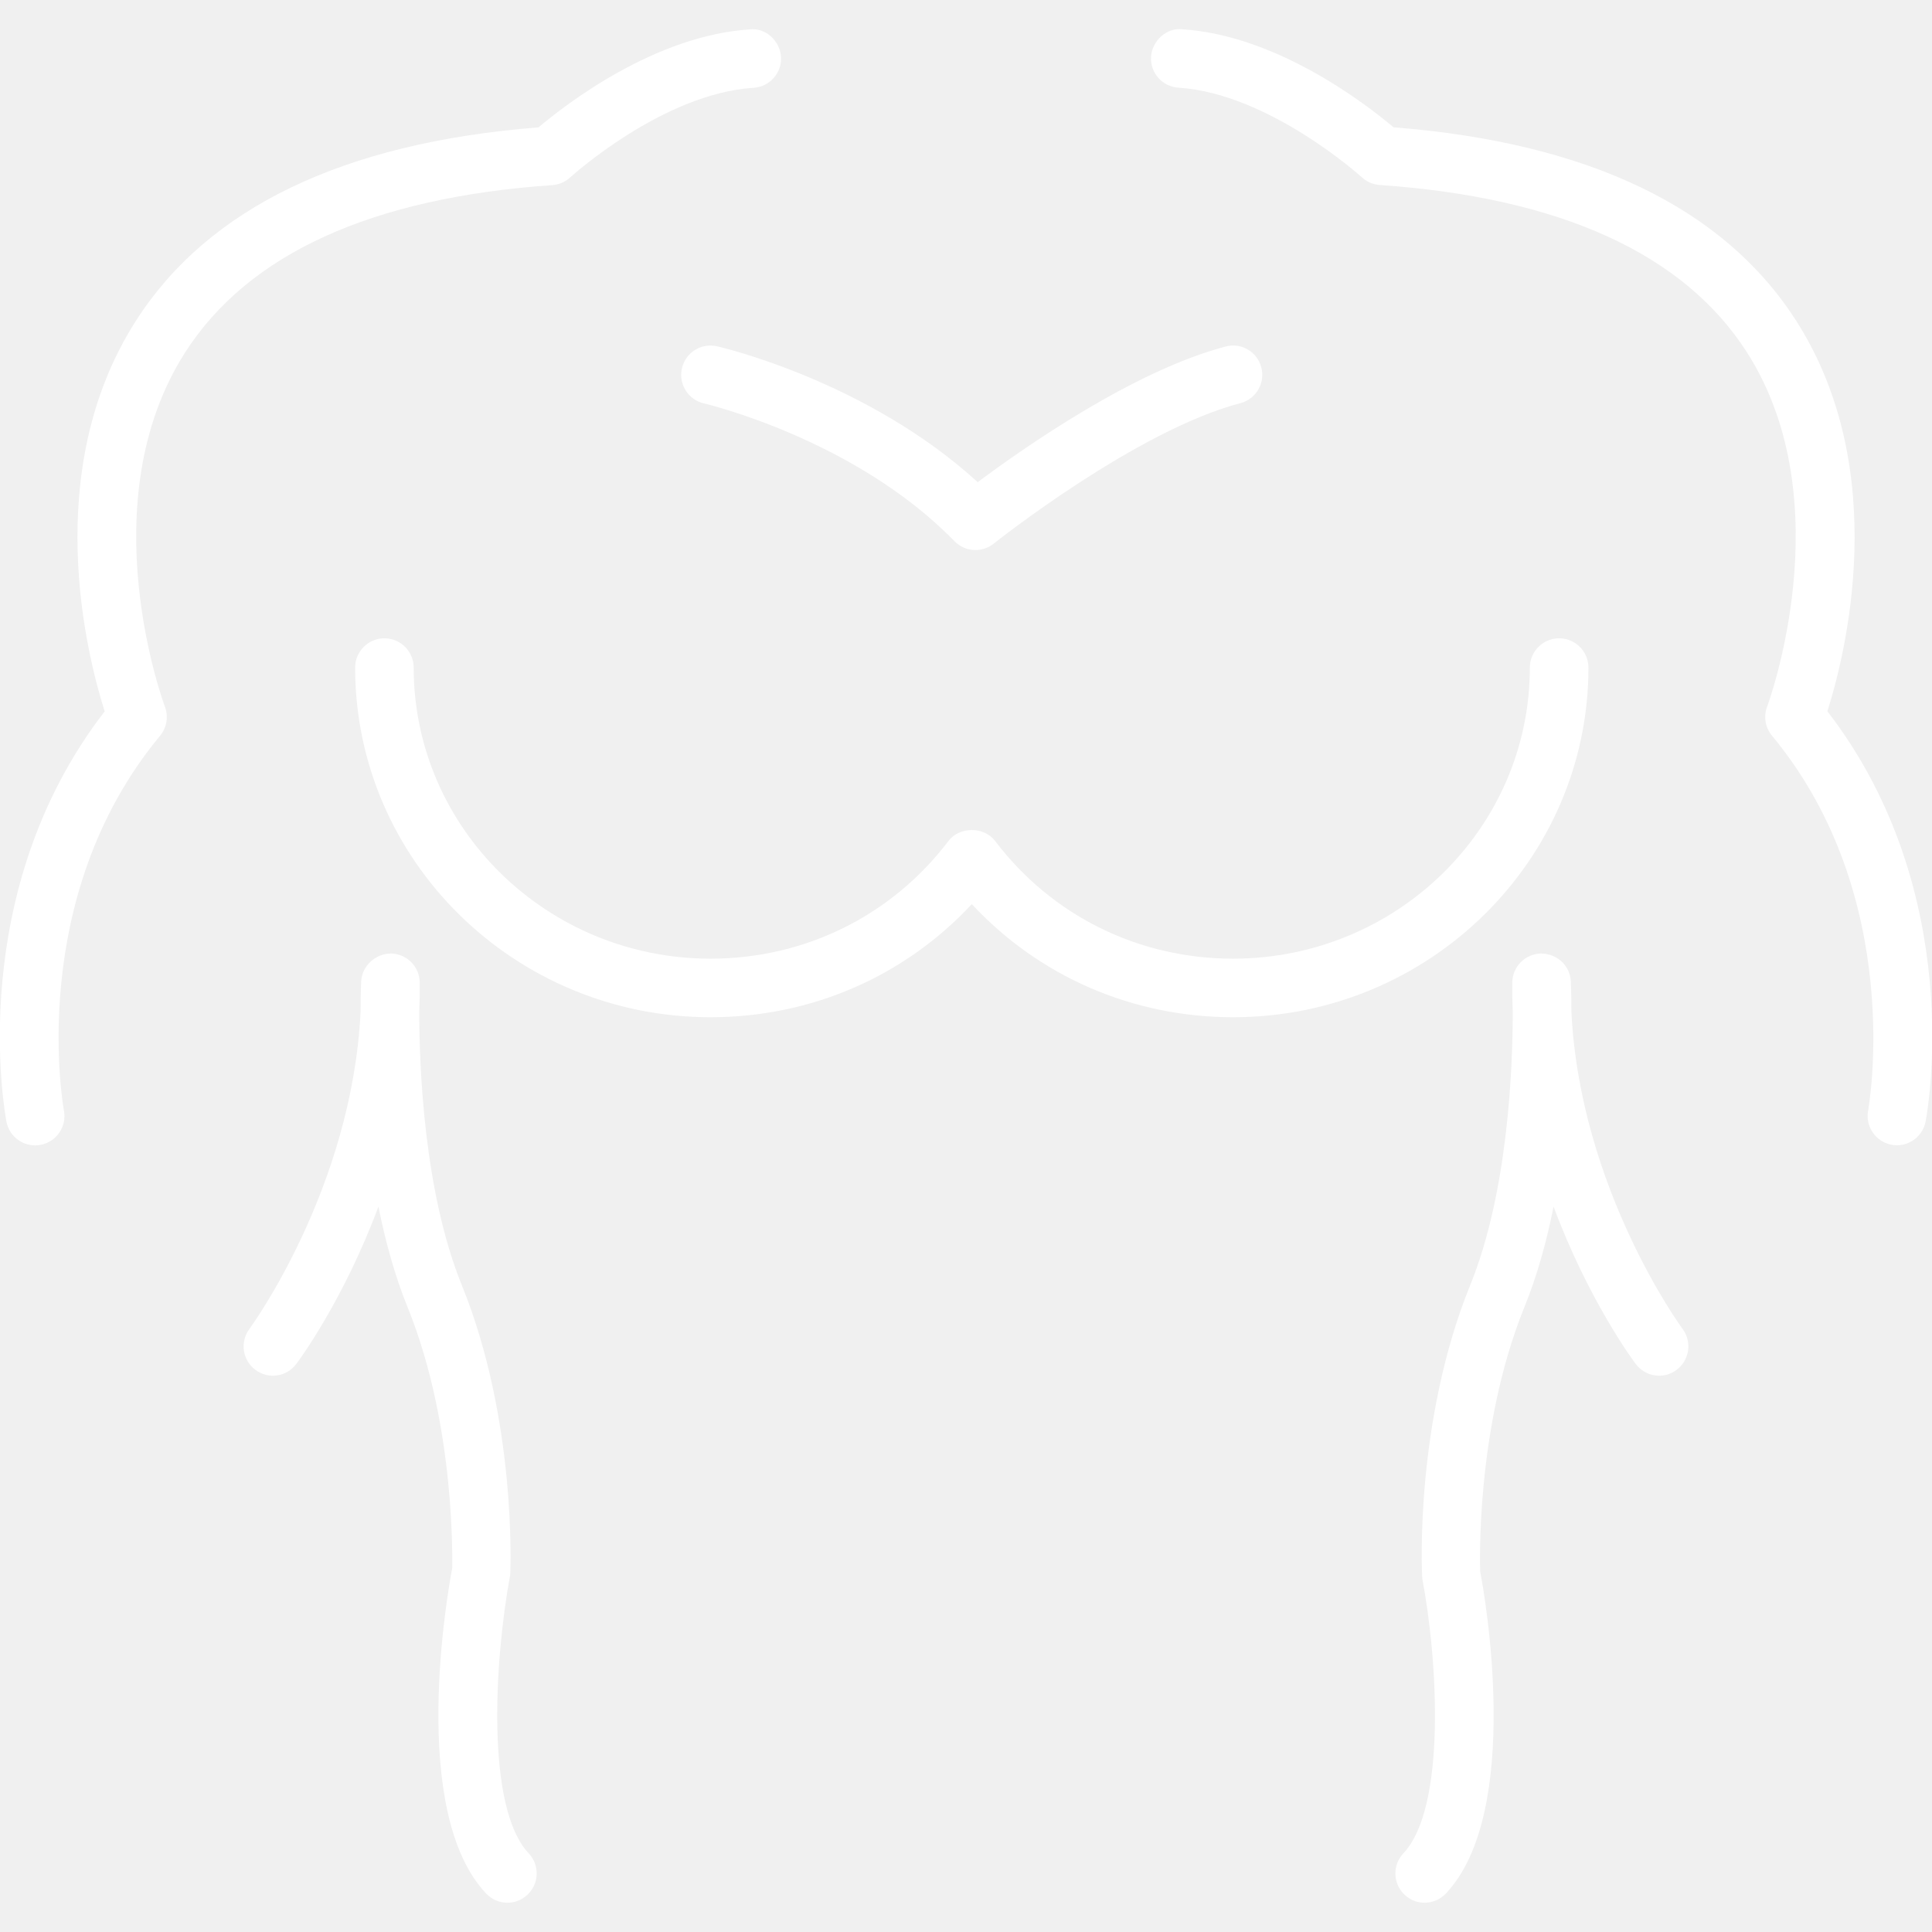
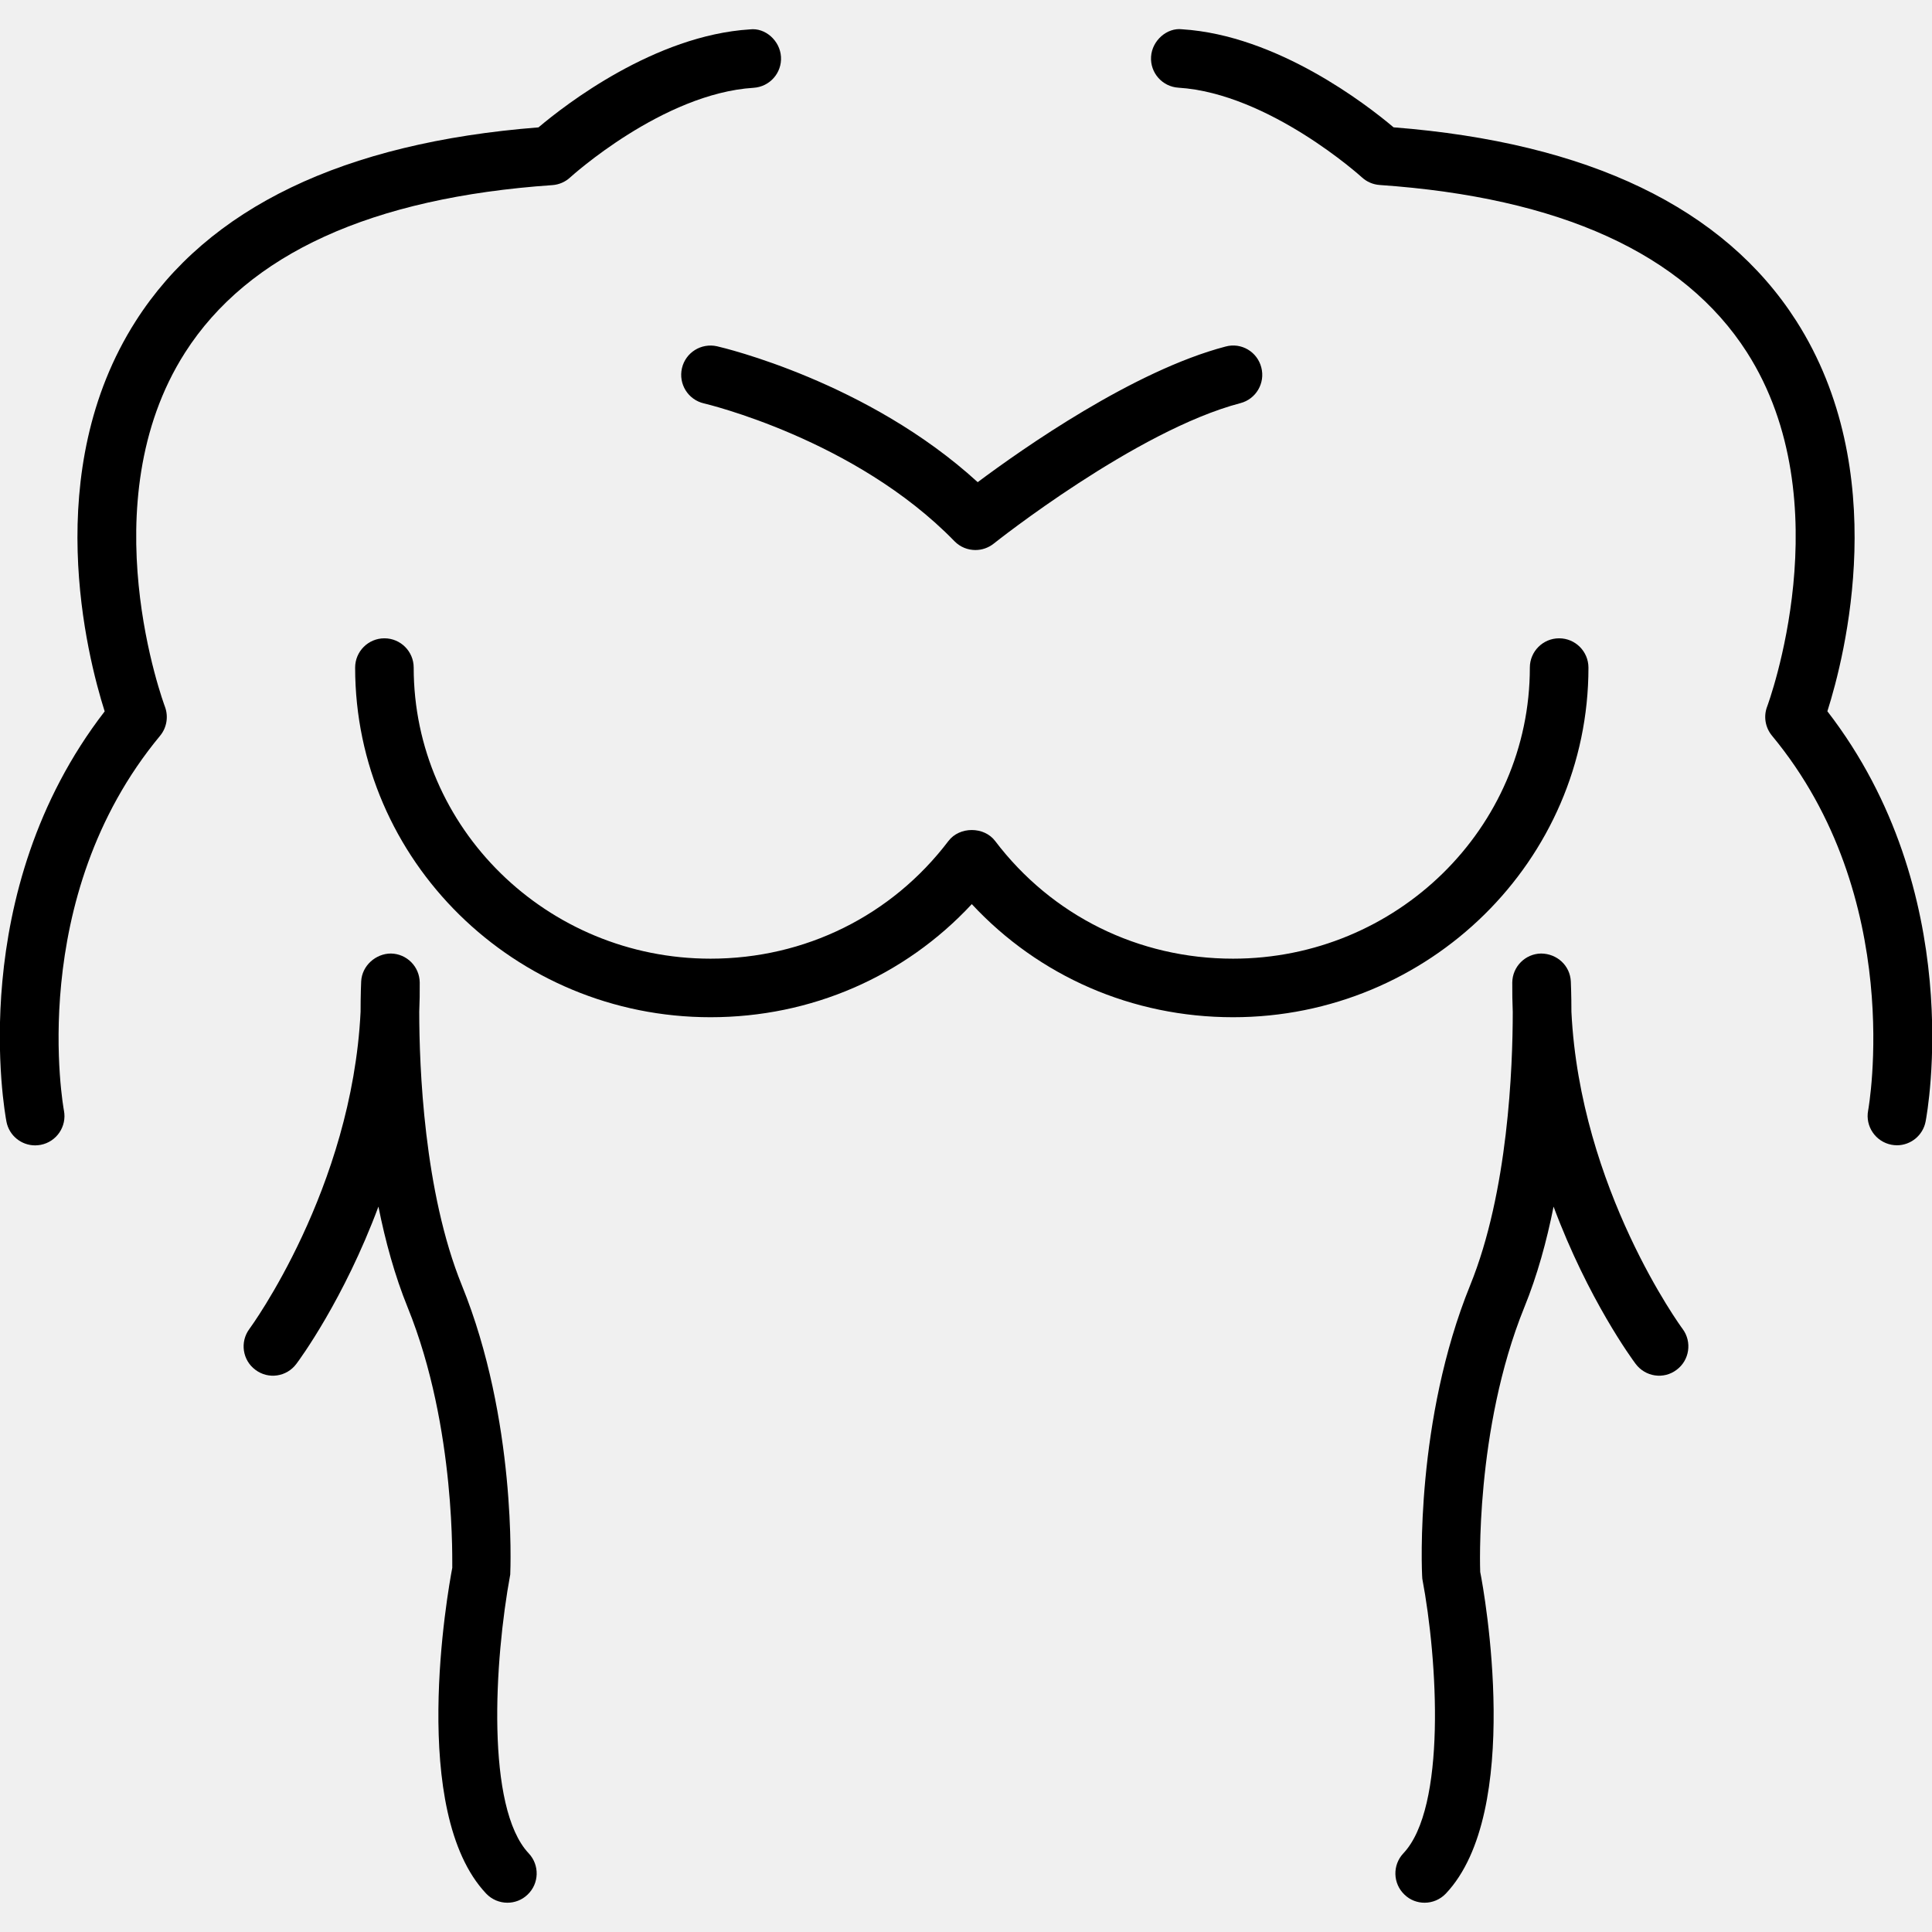
<svg xmlns="http://www.w3.org/2000/svg" width="72" height="72" viewBox="0 0 72 72" fill="none">
  <g clip-path="url(#clip0_20_82)">
-     <path d="M1.516 42.665C2.108 42.552 2.496 41.98 2.383 41.389C2.367 41.31 0.936 33.482 5.965 27.421C6.216 27.118 6.284 26.703 6.146 26.334C6.118 26.26 3.314 18.744 6.897 13.139C9.247 9.462 13.852 7.363 20.585 6.899C20.832 6.881 21.066 6.781 21.247 6.613C21.282 6.582 24.694 3.484 28.084 3.272C28.687 3.233 29.143 2.716 29.105 2.116C29.068 1.516 28.519 1.025 27.949 1.095C24.399 1.318 21.063 3.905 20.068 4.747C12.803 5.317 7.754 7.743 5.06 11.963C1.486 17.557 3.244 24.443 3.901 26.511C-1.318 33.27 0.175 41.448 0.24 41.799C0.34 42.323 0.796 42.685 1.311 42.685C1.379 42.683 1.449 42.678 1.516 42.665Z" fill="white" />
-     <path d="M18.118 70.569C18.332 70.793 18.62 70.909 18.91 70.909C19.178 70.909 19.449 70.811 19.658 70.61C20.097 70.198 20.116 69.506 19.702 69.067C18.103 67.374 18.421 61.889 19.015 58.678C19.026 58.446 19.248 52.911 17.212 47.9C15.796 44.413 15.624 39.744 15.624 37.702C15.639 37.344 15.646 36.982 15.642 36.615C15.635 36.024 15.162 35.546 14.57 35.535C14.007 35.535 13.488 35.985 13.46 36.576C13.457 36.641 13.438 37.051 13.438 37.706C13.115 44.308 9.334 49.473 9.295 49.525C8.935 50.009 9.035 50.692 9.519 51.05C10.002 51.414 10.684 51.312 11.044 50.828C11.16 50.677 12.812 48.43 14.103 44.967C14.359 46.248 14.71 47.535 15.192 48.722C17.025 53.236 16.841 58.429 16.855 58.427C16.678 59.354 15.233 67.514 18.118 70.569Z" fill="white" />
-     <path d="M66.943 11.961C64.246 7.741 59.197 5.315 51.934 4.745C50.937 3.903 47.603 1.315 44.053 1.091C43.492 1.023 42.934 1.51 42.897 2.112C42.858 2.712 43.316 3.231 43.918 3.268C47.293 3.482 50.723 6.58 50.756 6.611C50.937 6.777 51.17 6.877 51.417 6.894C58.143 7.359 62.747 9.456 65.099 13.123C68.679 18.711 65.884 26.258 65.856 26.332C65.716 26.699 65.786 27.113 66.037 27.417C71.044 33.454 69.635 41.306 69.62 41.385C69.508 41.976 69.897 42.547 70.488 42.661C70.558 42.674 70.626 42.681 70.693 42.681C71.206 42.681 71.662 42.316 71.762 41.795C71.83 41.444 73.32 33.266 68.101 26.507C68.758 24.441 70.516 17.557 66.943 11.961Z" fill="white" />
-     <path d="M57.897 44.967C59.188 48.43 60.84 50.675 60.956 50.828C61.318 51.312 62.001 51.414 62.481 51.05C62.965 50.692 63.063 50.007 62.706 49.525C62.664 49.473 58.885 44.308 58.562 37.706C58.562 37.051 58.542 36.644 58.54 36.576C58.512 35.985 58.028 35.539 57.43 35.535C56.839 35.546 56.365 36.026 56.358 36.615C56.356 36.986 56.361 37.353 56.376 37.715C56.376 39.761 56.206 44.415 54.788 47.9C52.752 52.913 52.974 58.446 53.005 58.833C53.583 61.889 53.904 67.37 52.3 69.067C51.886 69.506 51.906 70.198 52.344 70.61C52.551 70.811 52.82 70.909 53.09 70.909C53.38 70.909 53.668 70.793 53.882 70.569C56.767 67.516 55.32 59.347 55.163 58.582C55.161 58.532 54.956 53.282 56.806 48.722C57.29 47.535 57.642 46.248 57.897 44.967Z" fill="white" />
-     <path d="M58.104 23.788C57.502 23.788 57.013 24.277 57.013 24.879C57.013 30.859 52.052 35.727 45.951 35.727C42.432 35.727 39.199 34.13 37.084 31.339C36.672 30.798 35.76 30.796 35.346 31.341C33.231 34.128 29.998 35.727 26.479 35.727C20.38 35.727 15.417 30.861 15.417 24.879C15.417 24.277 14.928 23.788 14.326 23.788C13.724 23.788 13.235 24.277 13.235 24.879C13.235 32.064 19.176 37.909 26.479 37.909C30.231 37.909 33.711 36.388 36.216 33.694C38.721 36.386 42.201 37.909 45.953 37.909C53.256 37.909 59.197 32.064 59.197 24.879C59.195 24.277 58.708 23.788 58.104 23.788Z" fill="white" />
-     <path d="M45.676 12.914C42.251 13.811 38.121 16.71 36.436 17.969C32.348 14.232 26.963 12.96 26.723 12.905C26.132 12.772 25.549 13.137 25.414 13.723C25.279 14.313 25.645 14.897 26.232 15.033C26.289 15.046 31.868 16.363 35.57 20.169C35.784 20.389 36.068 20.498 36.351 20.498C36.591 20.498 36.831 20.419 37.032 20.26C37.084 20.217 42.343 16.041 46.226 15.024C46.809 14.873 47.158 14.275 47.005 13.693C46.855 13.11 46.261 12.755 45.676 12.914Z" fill="white" />
+     <path d="M1.516 42.665C2.108 42.552 2.496 41.98 2.383 41.389C2.367 41.31 0.936 33.482 5.965 27.421C6.216 27.118 6.284 26.703 6.146 26.334C6.118 26.26 3.314 18.744 6.897 13.139C9.247 9.462 13.852 7.363 20.585 6.899C20.832 6.881 21.066 6.781 21.247 6.613C21.282 6.582 24.694 3.484 28.084 3.272C28.687 3.233 29.143 2.716 29.105 2.116C29.068 1.516 28.519 1.025 27.949 1.095C24.399 1.318 21.063 3.905 20.068 4.747C12.803 5.317 7.754 7.743 5.06 11.963C1.486 17.557 3.244 24.443 3.901 26.511C-1.318 33.27 0.175 41.448 0.24 41.799C0.34 42.323 0.796 42.685 1.311 42.685C1.379 42.683 1.449 42.678 1.516 42.665Z" fill="black" />
+     <path d="M18.118 70.569C18.332 70.793 18.62 70.909 18.91 70.909C19.178 70.909 19.449 70.811 19.658 70.61C20.097 70.198 20.116 69.506 19.702 69.067C18.103 67.374 18.421 61.889 19.015 58.678C19.026 58.446 19.248 52.911 17.212 47.9C15.796 44.413 15.624 39.744 15.624 37.702C15.639 37.344 15.646 36.982 15.642 36.615C15.635 36.024 15.162 35.546 14.57 35.535C14.007 35.535 13.488 35.985 13.46 36.576C13.457 36.641 13.438 37.051 13.438 37.706C13.115 44.308 9.334 49.473 9.295 49.525C8.935 50.009 9.035 50.692 9.519 51.05C10.002 51.414 10.684 51.312 11.044 50.828C11.16 50.677 12.812 48.43 14.103 44.967C14.359 46.248 14.71 47.535 15.192 48.722C17.025 53.236 16.841 58.429 16.855 58.427C16.678 59.354 15.233 67.514 18.118 70.569Z" fill="black" />
+     <path d="M66.943 11.961C64.246 7.741 59.197 5.315 51.934 4.745C50.937 3.903 47.603 1.315 44.053 1.091C43.492 1.023 42.934 1.51 42.897 2.112C42.858 2.712 43.316 3.231 43.918 3.268C47.293 3.482 50.723 6.58 50.756 6.611C50.937 6.777 51.17 6.877 51.417 6.894C58.143 7.359 62.747 9.456 65.099 13.123C68.679 18.711 65.884 26.258 65.856 26.332C65.716 26.699 65.786 27.113 66.037 27.417C71.044 33.454 69.635 41.306 69.62 41.385C69.508 41.976 69.897 42.547 70.488 42.661C70.558 42.674 70.626 42.681 70.693 42.681C71.206 42.681 71.662 42.316 71.762 41.795C71.83 41.444 73.32 33.266 68.101 26.507C68.758 24.441 70.516 17.557 66.943 11.961Z" fill="black" />
+     <path d="M57.897 44.967C59.188 48.43 60.84 50.675 60.956 50.828C61.318 51.312 62.001 51.414 62.481 51.05C62.965 50.692 63.063 50.007 62.706 49.525C62.664 49.473 58.885 44.308 58.562 37.706C58.562 37.051 58.542 36.644 58.54 36.576C58.512 35.985 58.028 35.539 57.43 35.535C56.839 35.546 56.365 36.026 56.358 36.615C56.356 36.986 56.361 37.353 56.376 37.715C56.376 39.761 56.206 44.415 54.788 47.9C52.752 52.913 52.974 58.446 53.005 58.833C53.583 61.889 53.904 67.37 52.3 69.067C51.886 69.506 51.906 70.198 52.344 70.61C52.551 70.811 52.82 70.909 53.09 70.909C53.38 70.909 53.668 70.793 53.882 70.569C56.767 67.516 55.32 59.347 55.163 58.582C55.161 58.532 54.956 53.282 56.806 48.722C57.29 47.535 57.642 46.248 57.897 44.967Z" fill="black" />
+     <path d="M58.104 23.788C57.502 23.788 57.013 24.277 57.013 24.879C57.013 30.859 52.052 35.727 45.951 35.727C42.432 35.727 39.199 34.13 37.084 31.339C36.672 30.798 35.76 30.796 35.346 31.341C33.231 34.128 29.998 35.727 26.479 35.727C20.38 35.727 15.417 30.861 15.417 24.879C15.417 24.277 14.928 23.788 14.326 23.788C13.724 23.788 13.235 24.277 13.235 24.879C13.235 32.064 19.176 37.909 26.479 37.909C30.231 37.909 33.711 36.388 36.216 33.694C38.721 36.386 42.201 37.909 45.953 37.909C53.256 37.909 59.197 32.064 59.197 24.879C59.195 24.277 58.708 23.788 58.104 23.788Z" fill="black" />
+     <path d="M45.676 12.914C42.251 13.811 38.121 16.71 36.436 17.969C32.348 14.232 26.963 12.96 26.723 12.905C26.132 12.772 25.549 13.137 25.414 13.723C25.279 14.313 25.645 14.897 26.232 15.033C26.289 15.046 31.868 16.363 35.57 20.169C35.784 20.389 36.068 20.498 36.351 20.498C36.591 20.498 36.831 20.419 37.032 20.26C37.084 20.217 42.343 16.041 46.226 15.024C46.809 14.873 47.158 14.275 47.005 13.693C46.855 13.11 46.261 12.755 45.676 12.914Z" fill="black" />
  </g>
  <defs>
    <clipPath id="clip0_20_82">
      <rect width="72" height="72" fill="white" />
    </clipPath>
  </defs>
</svg>
